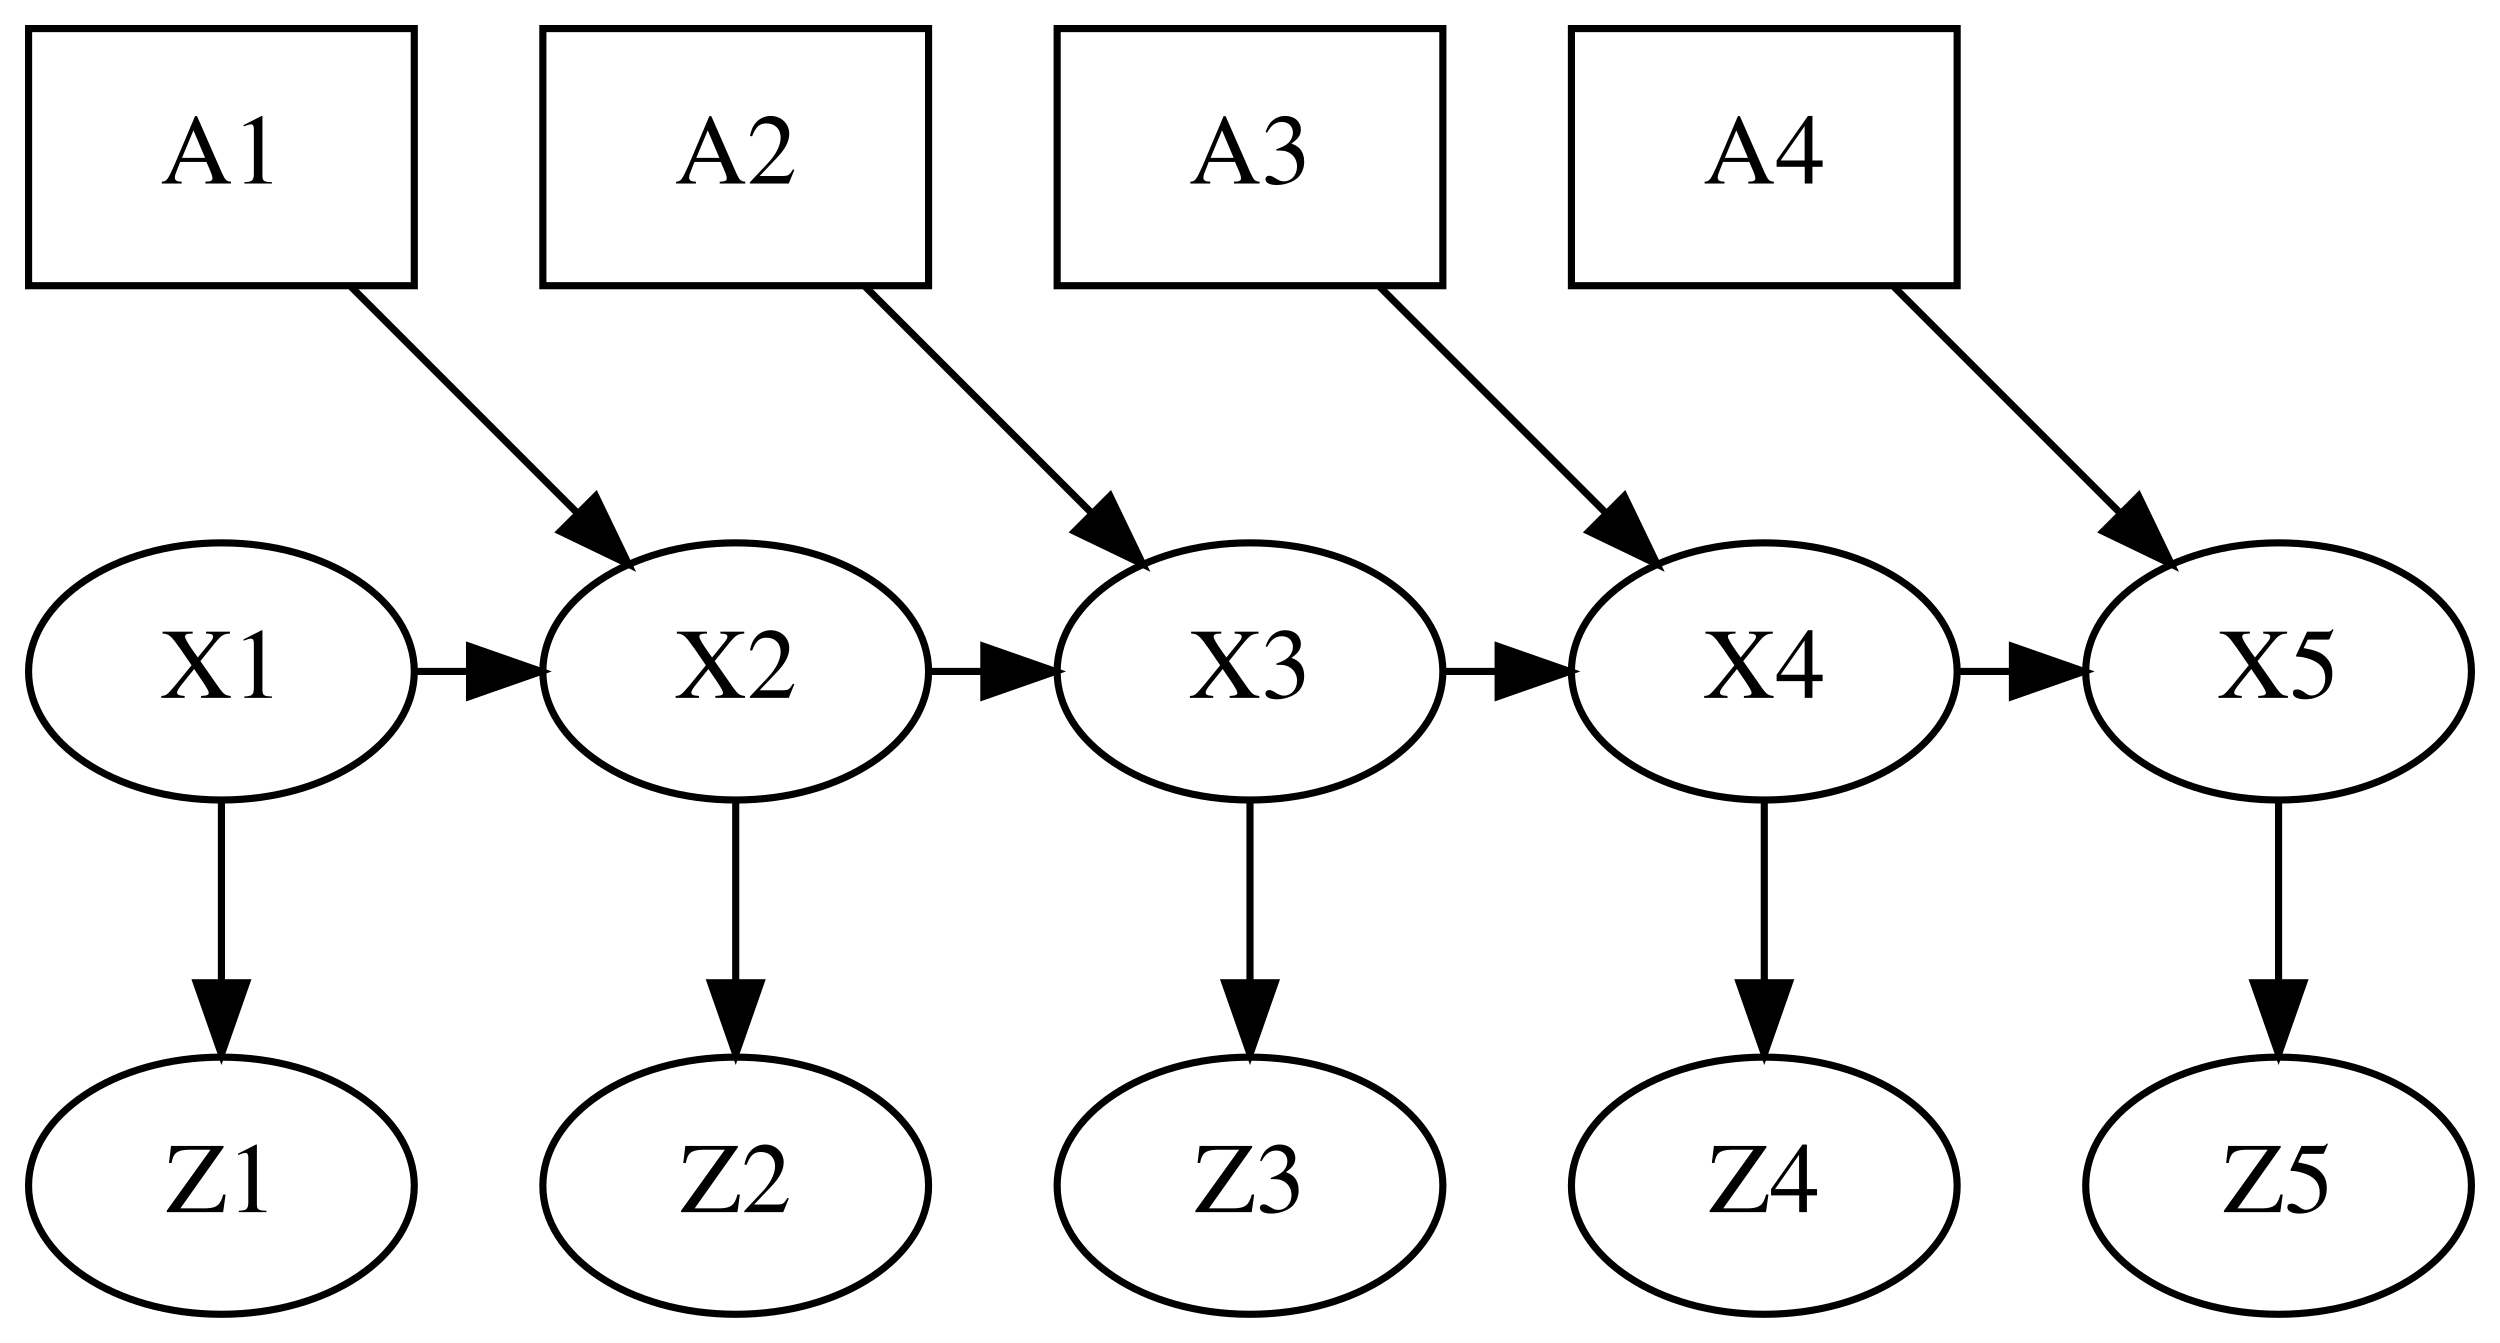
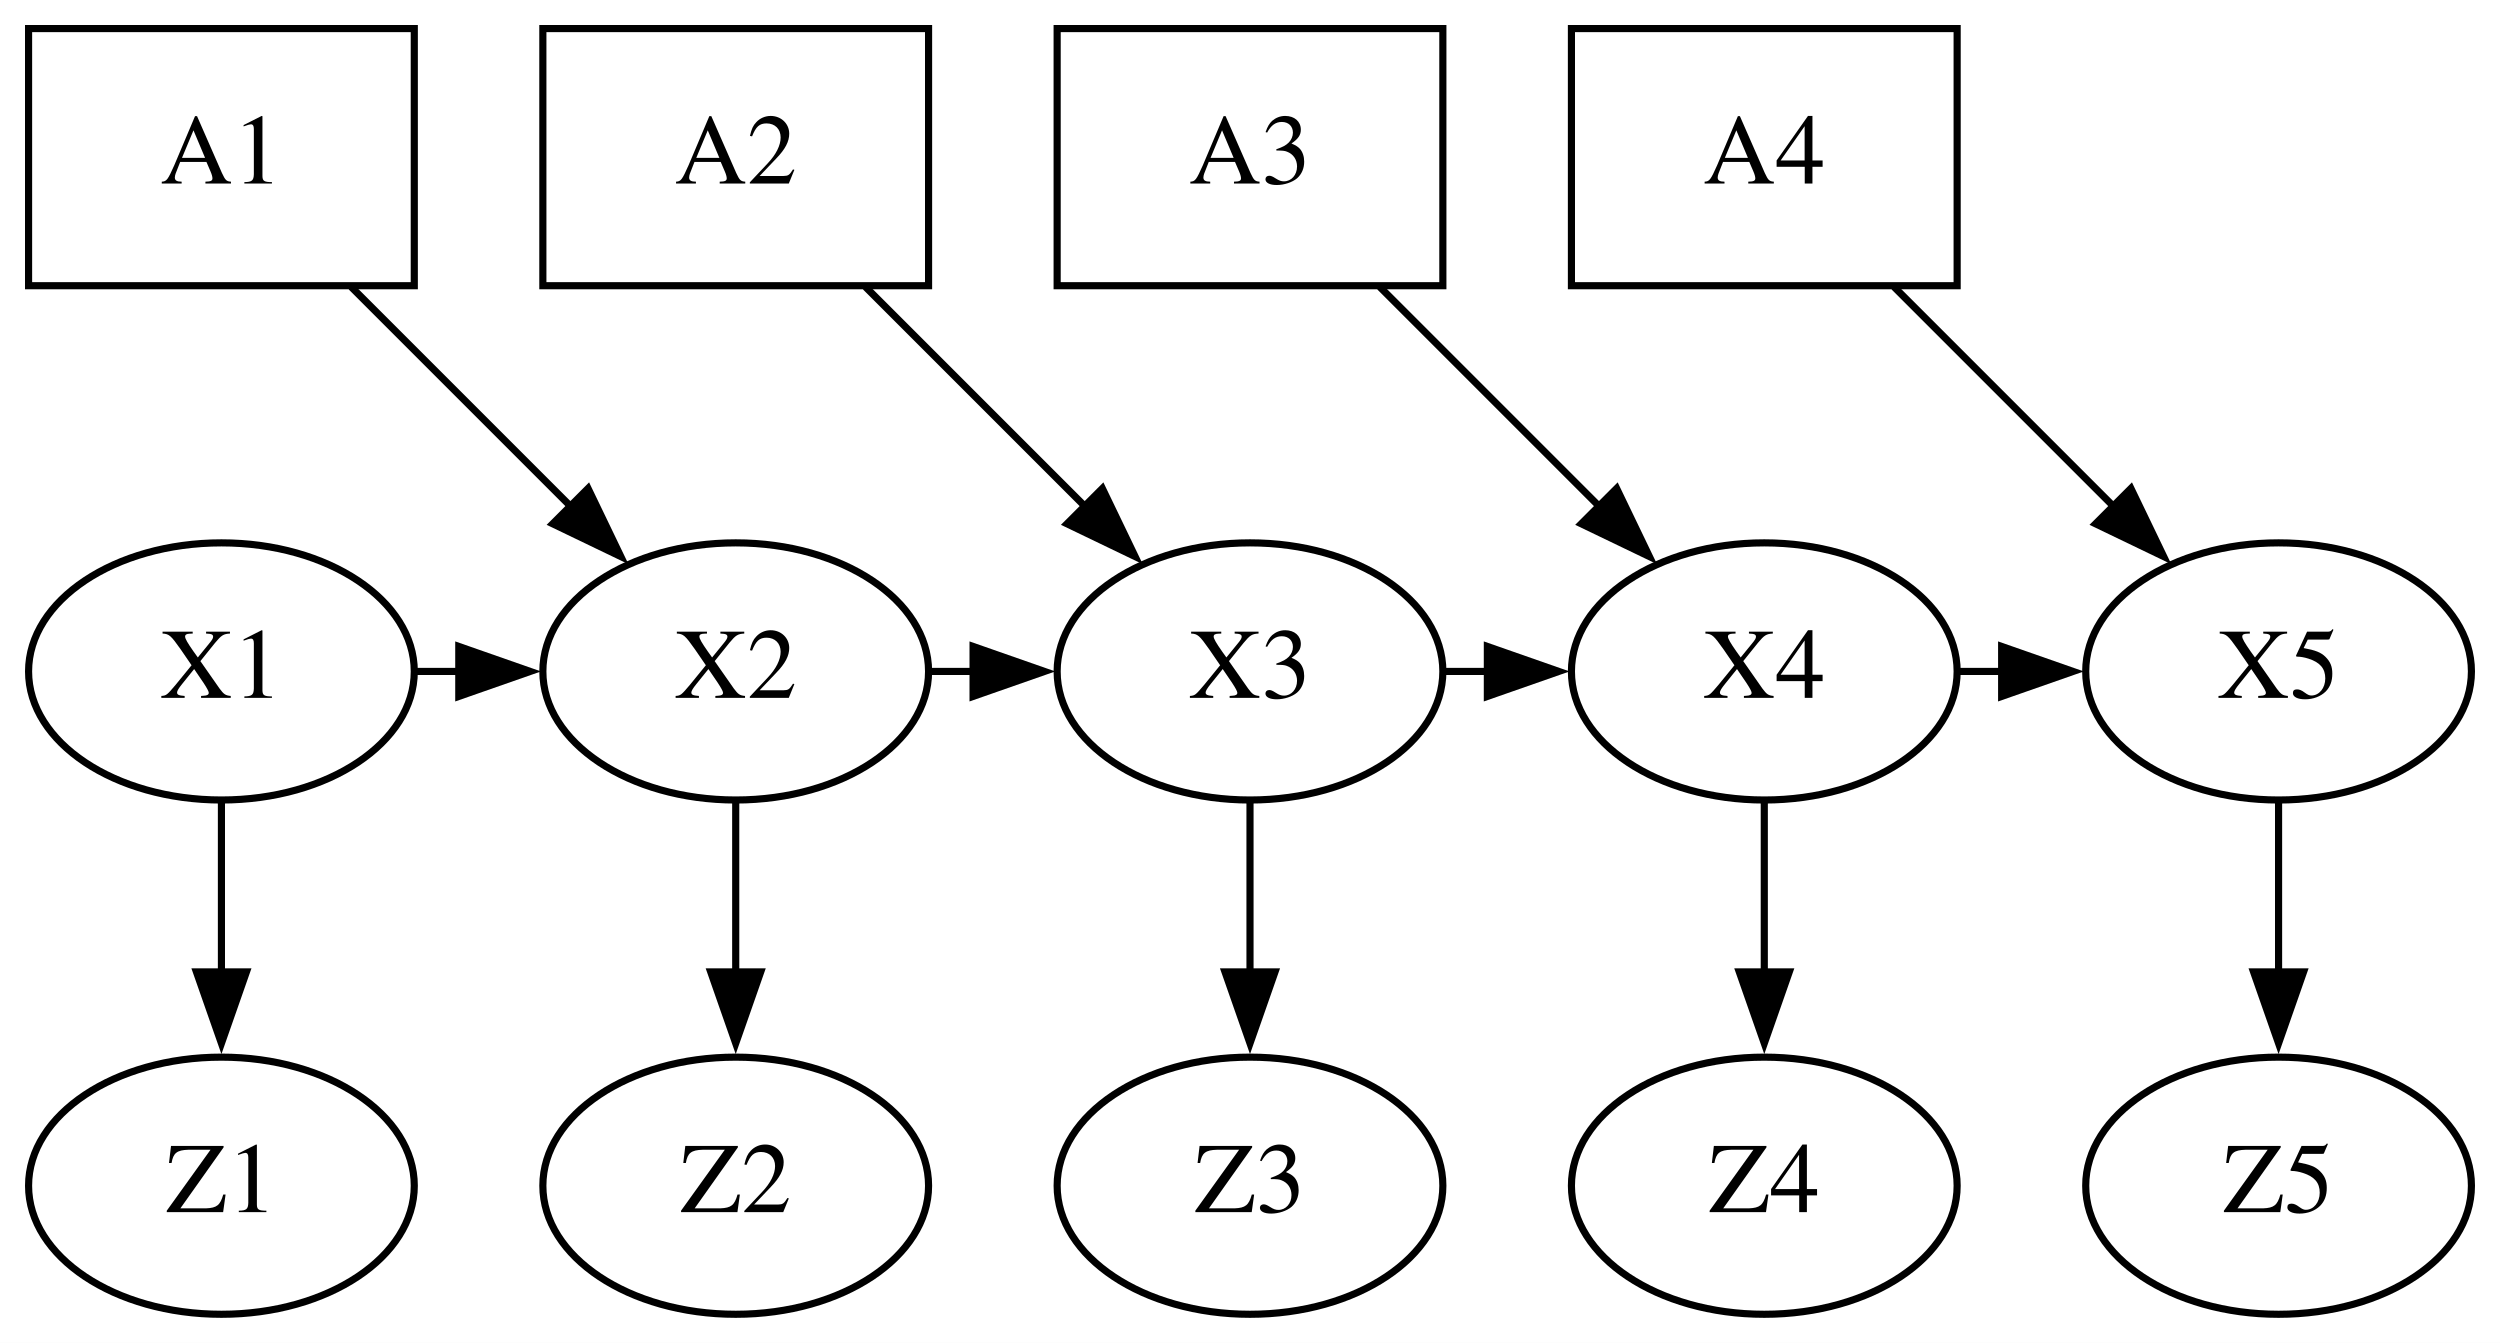
<svg xmlns="http://www.w3.org/2000/svg" width="350pt" height="188pt" viewBox="0.00 0.00 350.00 188.00">
  <g id="graph0" class="graph" transform="scale(1 1) rotate(0) translate(4 184)">
    <polygon fill="white" stroke="none" points="-4,4 -4,-184 346,-184 346,4 -4,4" />
    <g id="node1" class="node">
      <polygon fill="none" stroke="black" points="54,-180 0,-180 0,-144 54,-144 54,-180" />
      <text text-anchor="middle" x="27" y="-158.3" font-family="Times,serif" font-size="14.00">A1</text>
    </g>
    <g id="node6" class="node">
      <ellipse fill="none" stroke="black" cx="99" cy="-90" rx="27" ry="18" />
      <text text-anchor="middle" x="99" y="-86.3" font-family="Times,serif" font-size="14.00">X2</text>
    </g>
    <g id="edge2" class="edge">
-       <path fill="none" stroke="black" d="M45.17,-143.83C54.73,-134.27 66.53,-122.47 76.65,-112.35" />
-       <polygon fill="black" stroke="black" points="79.4,-114.55 83.99,-105.01 74.45,-109.6 79.4,-114.55" />
+       <path fill="none" stroke="black" d="M45.17,-143.83C54.54,-134.46 66.07,-122.93 76.05,-112.95" />
+       <polygon fill="black" stroke="black" points="78.33,-115.62 82.92,-106.08 73.38,-110.67 78.33,-115.62" />
    </g>
    <g id="node2" class="node">
      <polygon fill="none" stroke="black" points="126,-180 72,-180 72,-144 126,-144 126,-180" />
      <text text-anchor="middle" x="99" y="-158.3" font-family="Times,serif" font-size="14.00">A2</text>
    </g>
    <g id="node7" class="node">
      <ellipse fill="none" stroke="black" cx="171" cy="-90" rx="27" ry="18" />
      <text text-anchor="middle" x="171" y="-86.3" font-family="Times,serif" font-size="14.00">X3</text>
    </g>
    <g id="edge4" class="edge">
-       <path fill="none" stroke="black" d="M117.17,-143.83C126.73,-134.27 138.53,-122.47 148.65,-112.35" />
-       <polygon fill="black" stroke="black" points="151.4,-114.55 155.99,-105.01 146.45,-109.6 151.4,-114.55" />
+       <path fill="none" stroke="black" d="M117.17,-143.83C126.54,-134.46 138.07,-122.93 148.05,-112.95" />
+       <polygon fill="black" stroke="black" points="150.33,-115.62 154.92,-106.08 145.38,-110.67 150.33,-115.62" />
    </g>
    <g id="node3" class="node">
      <polygon fill="none" stroke="black" points="198,-180 144,-180 144,-144 198,-144 198,-180" />
      <text text-anchor="middle" x="171" y="-158.3" font-family="Times,serif" font-size="14.00">A3</text>
    </g>
    <g id="node8" class="node">
      <ellipse fill="none" stroke="black" cx="243" cy="-90" rx="27" ry="18" />
      <text text-anchor="middle" x="243" y="-86.3" font-family="Times,serif" font-size="14.00">X4</text>
    </g>
    <g id="edge6" class="edge">
-       <path fill="none" stroke="black" d="M189.17,-143.83C198.73,-134.27 210.53,-122.47 220.65,-112.35" />
-       <polygon fill="black" stroke="black" points="223.4,-114.55 227.99,-105.01 218.45,-109.6 223.4,-114.55" />
+       <path fill="none" stroke="black" d="M189.17,-143.83C198.54,-134.46 210.07,-122.93 220.05,-112.95" />
+       <polygon fill="black" stroke="black" points="222.33,-115.62 226.92,-106.08 217.38,-110.67 222.33,-115.62" />
    </g>
    <g id="node4" class="node">
      <polygon fill="none" stroke="black" points="270,-180 216,-180 216,-144 270,-144 270,-180" />
      <text text-anchor="middle" x="243" y="-158.3" font-family="Times,serif" font-size="14.00">A4</text>
    </g>
    <g id="node9" class="node">
      <ellipse fill="none" stroke="black" cx="315" cy="-90" rx="27" ry="18" />
      <text text-anchor="middle" x="315" y="-86.3" font-family="Times,serif" font-size="14.00">X5</text>
    </g>
    <g id="edge8" class="edge">
-       <path fill="none" stroke="black" d="M261.17,-143.83C270.73,-134.27 282.53,-122.47 292.65,-112.35" />
-       <polygon fill="black" stroke="black" points="295.4,-114.55 299.99,-105.01 290.45,-109.6 295.4,-114.55" />
+       <path fill="none" stroke="black" d="M261.17,-143.83C270.54,-134.46 282.07,-122.93 292.05,-112.95" />
+       <polygon fill="black" stroke="black" points="294.33,-115.62 298.92,-106.08 289.38,-110.67 294.33,-115.62" />
    </g>
    <g id="node5" class="node">
      <ellipse fill="none" stroke="black" cx="27" cy="-90" rx="27" ry="18" />
      <text text-anchor="middle" x="27" y="-86.3" font-family="Times,serif" font-size="14.00">X1</text>
    </g>
    <g id="edge1" class="edge">
-       <path fill="none" stroke="black" d="M54.22,-90C56.64,-90 59.11,-90 61.6,-90" />
-       <polygon fill="black" stroke="black" points="61.74,-93.5 71.74,-90 61.74,-86.5 61.74,-93.5" />
+       <path fill="none" stroke="black" d="M54.22,-90C56.28,-90 58.38,-90 60.5,-90" />
+       <polygon fill="black" stroke="black" points="60.23,-93.5 70.23,-90 60.23,-86.5 60.23,-93.5" />
    </g>
    <g id="node10" class="node">
      <ellipse fill="none" stroke="black" cx="27" cy="-18" rx="27" ry="18" />
      <text text-anchor="middle" x="27" y="-14.3" font-family="Times,serif" font-size="14.00">Z1</text>
    </g>
    <g id="edge13" class="edge">
-       <path fill="none" stroke="black" d="M27,-71.83C27,-64.13 27,-54.97 27,-46.42" />
-       <polygon fill="black" stroke="black" points="30.5,-46.41 27,-36.41 23.5,-46.41 30.5,-46.41" />
+       <path fill="none" stroke="black" d="M27,-71.83C27,-64.55 27,-55.98 27,-47.83" />
+       <polygon fill="black" stroke="black" points="30.5,-47.93 27,-37.93 23.5,-47.93 30.5,-47.93" />
    </g>
    <g id="edge3" class="edge">
-       <path fill="none" stroke="black" d="M126.22,-90C128.64,-90 131.11,-90 133.6,-90" />
-       <polygon fill="black" stroke="black" points="133.74,-93.5 143.74,-90 133.74,-86.5 133.74,-93.5" />
+       <path fill="none" stroke="black" d="M126.22,-90C128.28,-90 130.38,-90 132.5,-90" />
+       <polygon fill="black" stroke="black" points="132.23,-93.5 142.23,-90 132.23,-86.5 132.23,-93.5" />
    </g>
    <g id="node11" class="node">
      <ellipse fill="none" stroke="black" cx="99" cy="-18" rx="27" ry="18" />
      <text text-anchor="middle" x="99" y="-14.3" font-family="Times,serif" font-size="14.00">Z2</text>
    </g>
    <g id="edge12" class="edge">
-       <path fill="none" stroke="black" d="M99,-71.83C99,-64.13 99,-54.97 99,-46.42" />
-       <polygon fill="black" stroke="black" points="102.5,-46.41 99,-36.41 95.5,-46.41 102.5,-46.41" />
+       <path fill="none" stroke="black" d="M99,-71.83C99,-64.55 99,-55.98 99,-47.83" />
+       <polygon fill="black" stroke="black" points="102.5,-47.93 99,-37.93 95.5,-47.93 102.5,-47.93" />
    </g>
    <g id="edge5" class="edge">
-       <path fill="none" stroke="black" d="M198.22,-90C200.64,-90 203.11,-90 205.6,-90" />
-       <polygon fill="black" stroke="black" points="205.74,-93.5 215.74,-90 205.74,-86.5 205.74,-93.5" />
+       <path fill="none" stroke="black" d="M198.22,-90C200.28,-90 202.38,-90 204.5,-90" />
+       <polygon fill="black" stroke="black" points="204.23,-93.5 214.23,-90 204.23,-86.5 204.23,-93.5" />
    </g>
    <g id="node12" class="node">
      <ellipse fill="none" stroke="black" cx="171" cy="-18" rx="27" ry="18" />
      <text text-anchor="middle" x="171" y="-14.3" font-family="Times,serif" font-size="14.00">Z3</text>
    </g>
    <g id="edge11" class="edge">
-       <path fill="none" stroke="black" d="M171,-71.83C171,-64.13 171,-54.97 171,-46.42" />
-       <polygon fill="black" stroke="black" points="174.5,-46.41 171,-36.41 167.5,-46.41 174.5,-46.41" />
+       <path fill="none" stroke="black" d="M171,-71.83C171,-64.55 171,-55.98 171,-47.83" />
+       <polygon fill="black" stroke="black" points="174.5,-47.93 171,-37.93 167.5,-47.93 174.5,-47.93" />
    </g>
    <g id="edge7" class="edge">
-       <path fill="none" stroke="black" d="M270.22,-90C272.64,-90 275.11,-90 277.6,-90" />
-       <polygon fill="black" stroke="black" points="277.74,-93.5 287.74,-90 277.74,-86.5 277.74,-93.5" />
+       <path fill="none" stroke="black" d="M270.22,-90C272.28,-90 274.38,-90 276.5,-90" />
+       <polygon fill="black" stroke="black" points="276.23,-93.5 286.23,-90 276.23,-86.5 276.23,-93.5" />
    </g>
    <g id="node13" class="node">
      <ellipse fill="none" stroke="black" cx="243" cy="-18" rx="27" ry="18" />
      <text text-anchor="middle" x="243" y="-14.3" font-family="Times,serif" font-size="14.00">Z4</text>
    </g>
    <g id="edge10" class="edge">
-       <path fill="none" stroke="black" d="M243,-71.83C243,-64.13 243,-54.97 243,-46.42" />
-       <polygon fill="black" stroke="black" points="246.5,-46.41 243,-36.41 239.5,-46.41 246.5,-46.41" />
+       <path fill="none" stroke="black" d="M243,-71.83C243,-64.55 243,-55.98 243,-47.83" />
+       <polygon fill="black" stroke="black" points="246.5,-47.93 243,-37.93 239.5,-47.93 246.5,-47.93" />
    </g>
    <g id="node14" class="node">
      <ellipse fill="none" stroke="black" cx="315" cy="-18" rx="27" ry="18" />
      <text text-anchor="middle" x="315" y="-14.3" font-family="Times,serif" font-size="14.00">Z5</text>
    </g>
    <g id="edge9" class="edge">
-       <path fill="none" stroke="black" d="M315,-71.83C315,-64.13 315,-54.97 315,-46.42" />
-       <polygon fill="black" stroke="black" points="318.5,-46.41 315,-36.41 311.5,-46.41 318.5,-46.41" />
+       <path fill="none" stroke="black" d="M315,-71.83C315,-64.55 315,-55.98 315,-47.83" />
+       <polygon fill="black" stroke="black" points="318.5,-47.93 315,-37.93 311.5,-47.93 318.5,-47.93" />
    </g>
  </g>
</svg>
